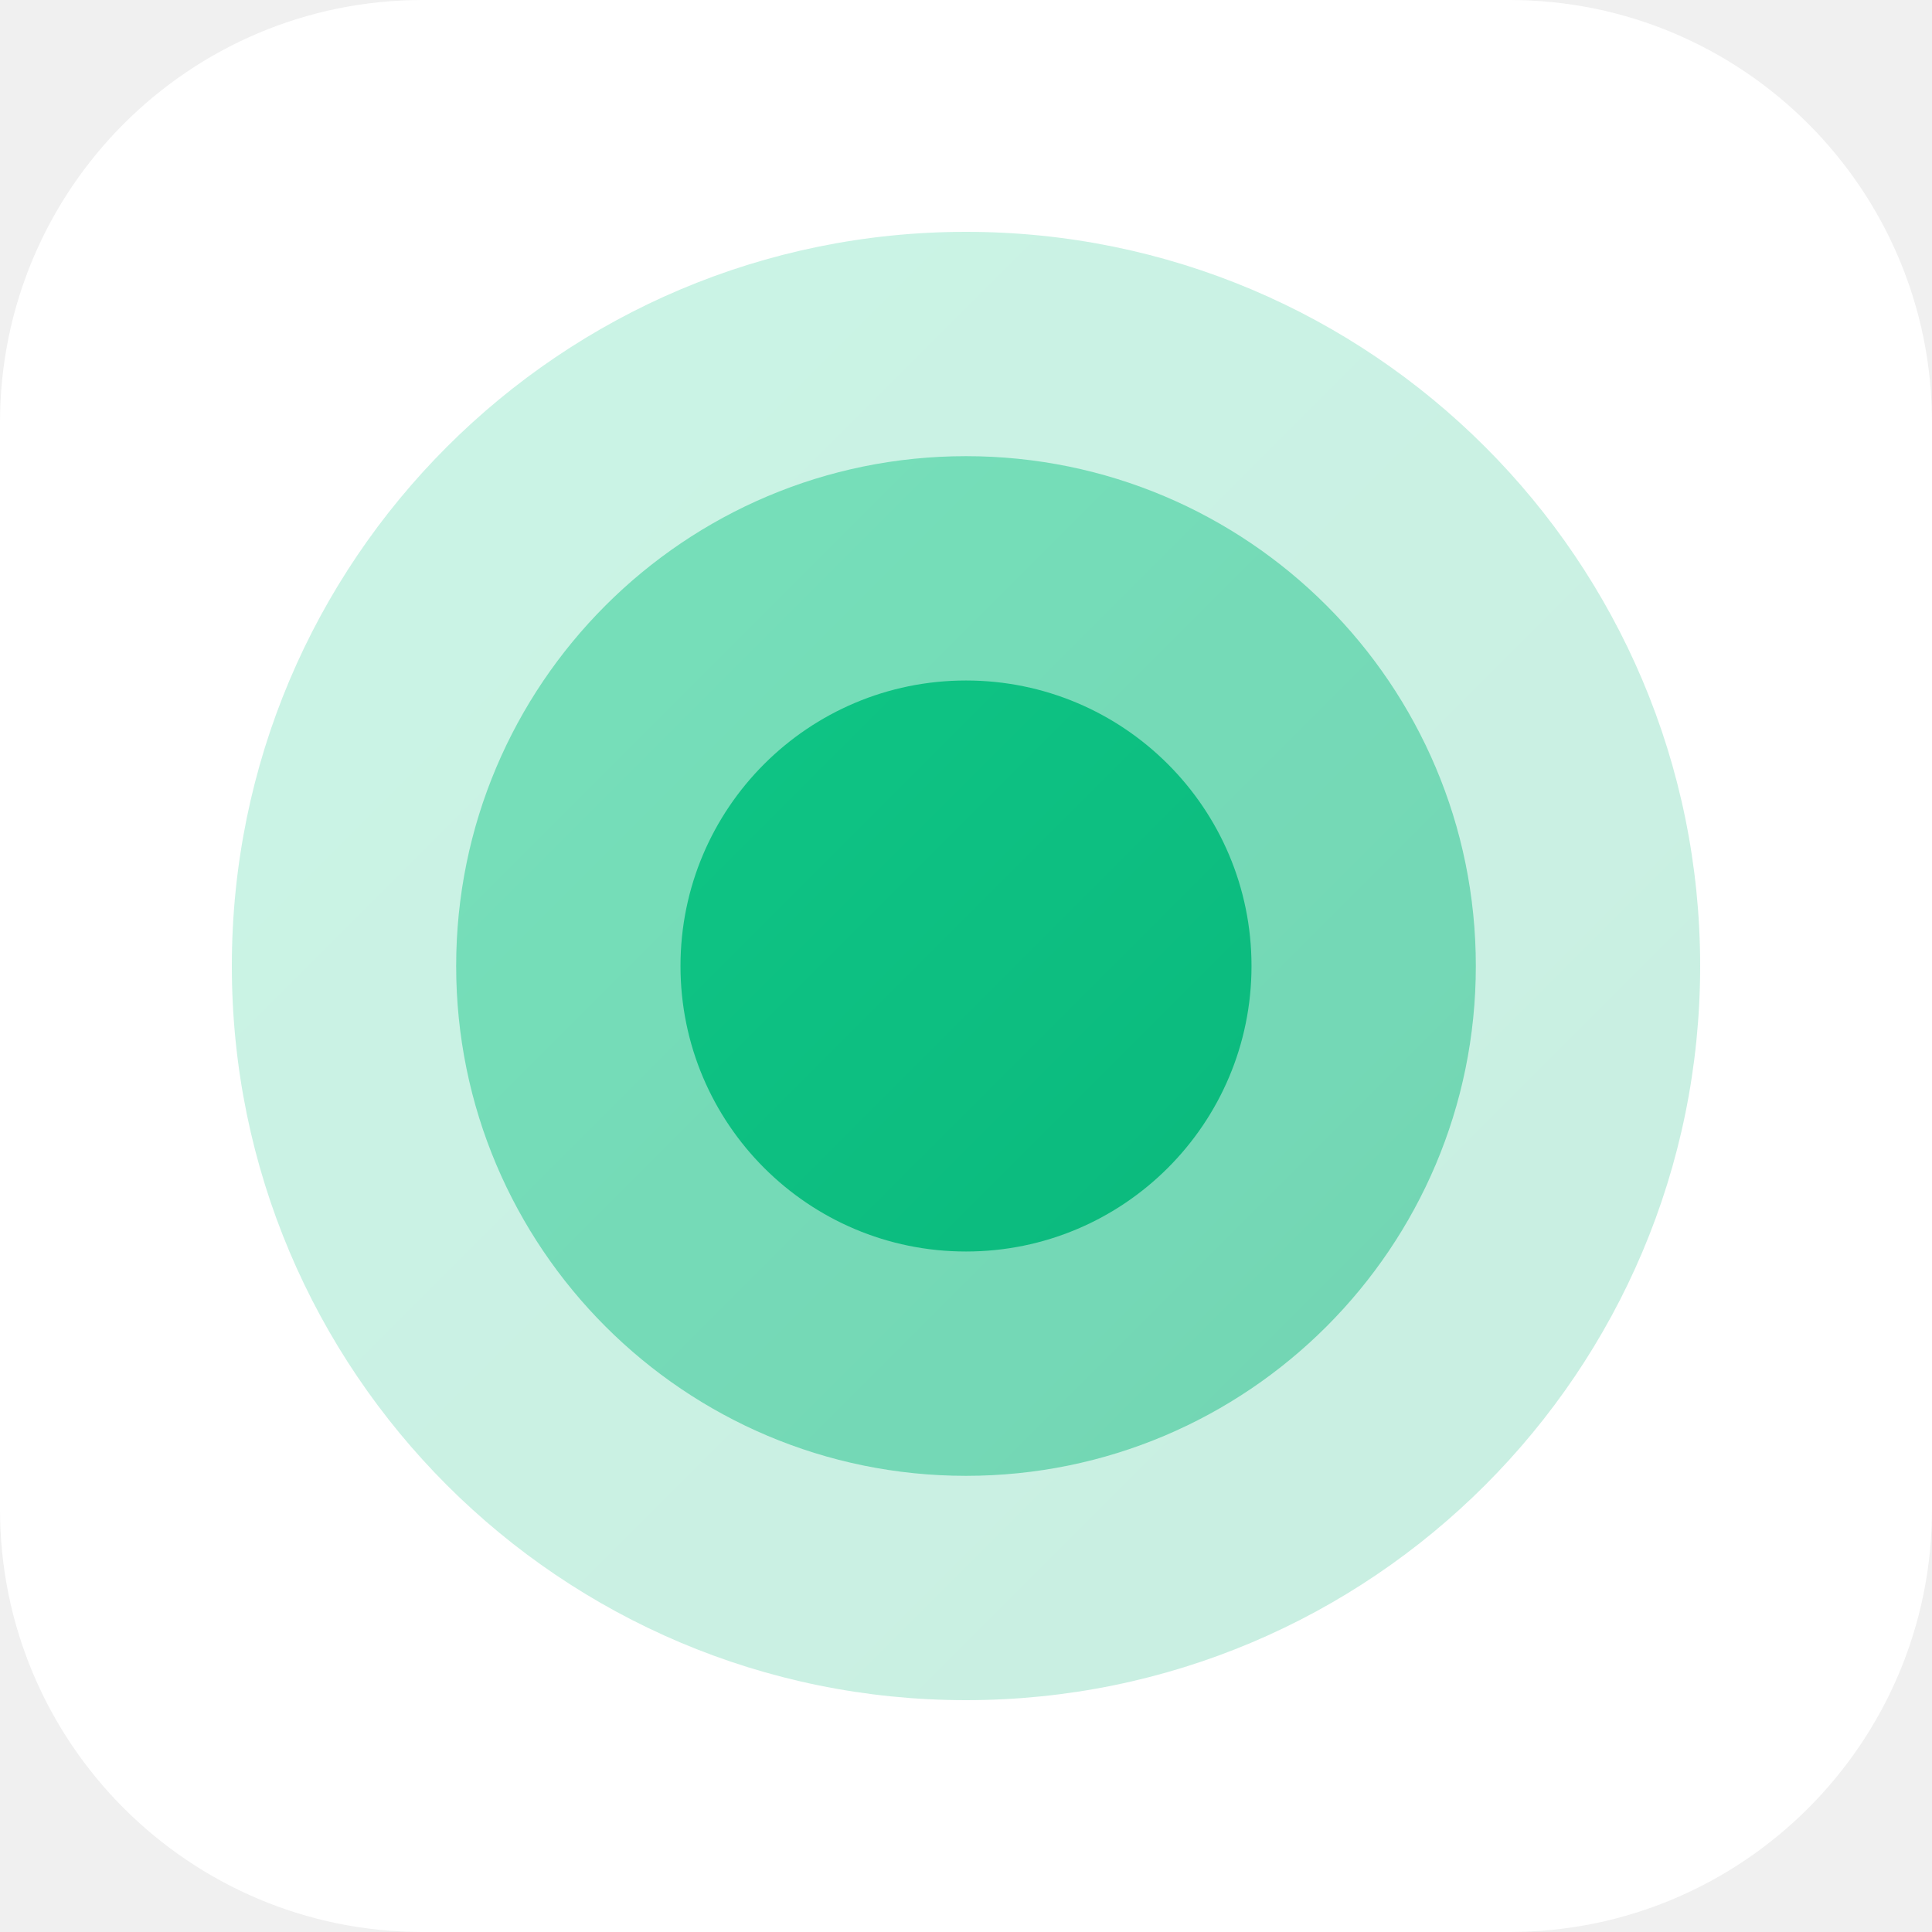
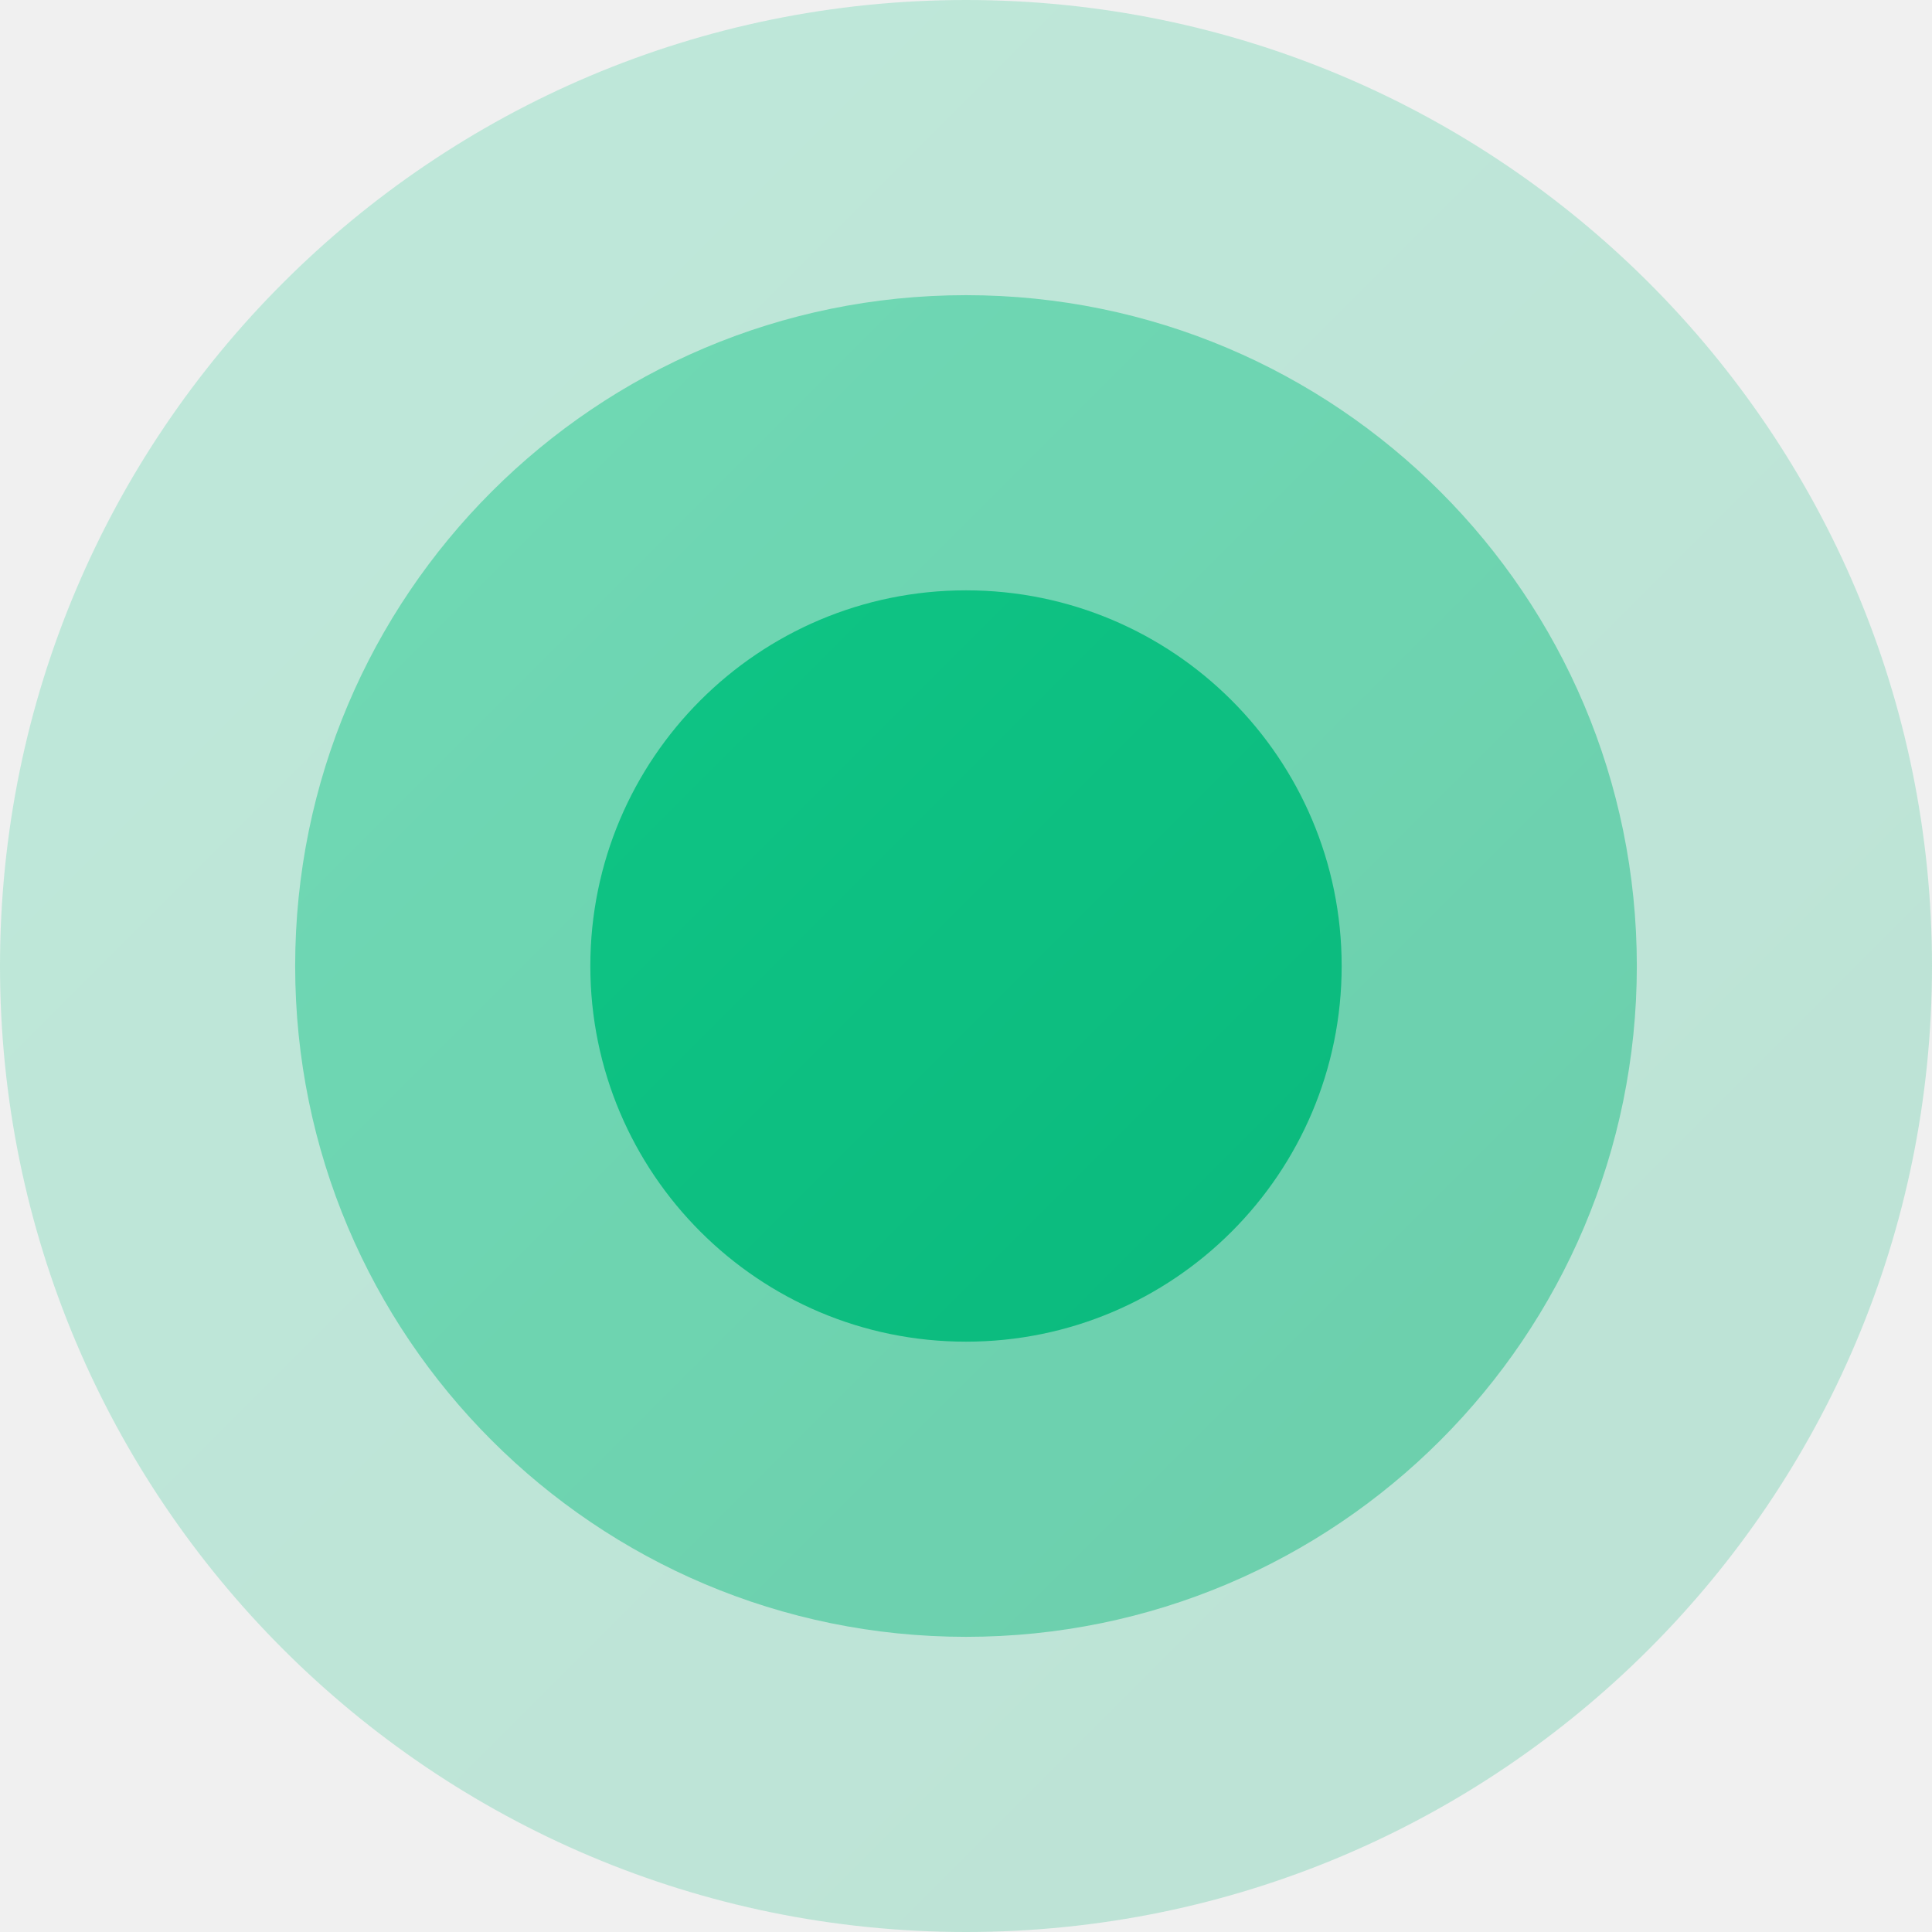
<svg xmlns="http://www.w3.org/2000/svg" viewBox="0 0 64 64">
-   <rect width="64" height="64" rx="14" fill="#fff" />
-   <svg x="7.68" y="7.68" width="48.64" height="48.64" viewBox="14 14 36 36">
+   <svg x="0" y="0" width="64" height="64" viewBox="14 14 36 36">
    <defs>
      <linearGradient id="g" x1="14" y1="14" x2="50" y2="50" gradientUnits="userSpaceOnUse">
        <stop offset="0" stop-color="#11ce8b" />
        <stop offset="1" stop-color="#09b077" />
      </linearGradient>
    </defs>
    <path d="M14 32A18 18 0 1 0 50 32A18 18 0 1 0 14 32Z" fill="url(#g)" fill-opacity="0.22" fill-rule="evenodd" />
    <path d="M19.5 32A12.5 12.5 0 1 0 44.5 32A12.5 12.5 0 1 0 19.5 32Z" fill="url(#g)" fill-opacity="0.45" fill-rule="evenodd" />
    <path d="M25 32A7 7 0 1 0 39 32A7 7 0 1 0 25 32Z" fill="url(#g)" fill-rule="evenodd" />
  </svg>
</svg>
